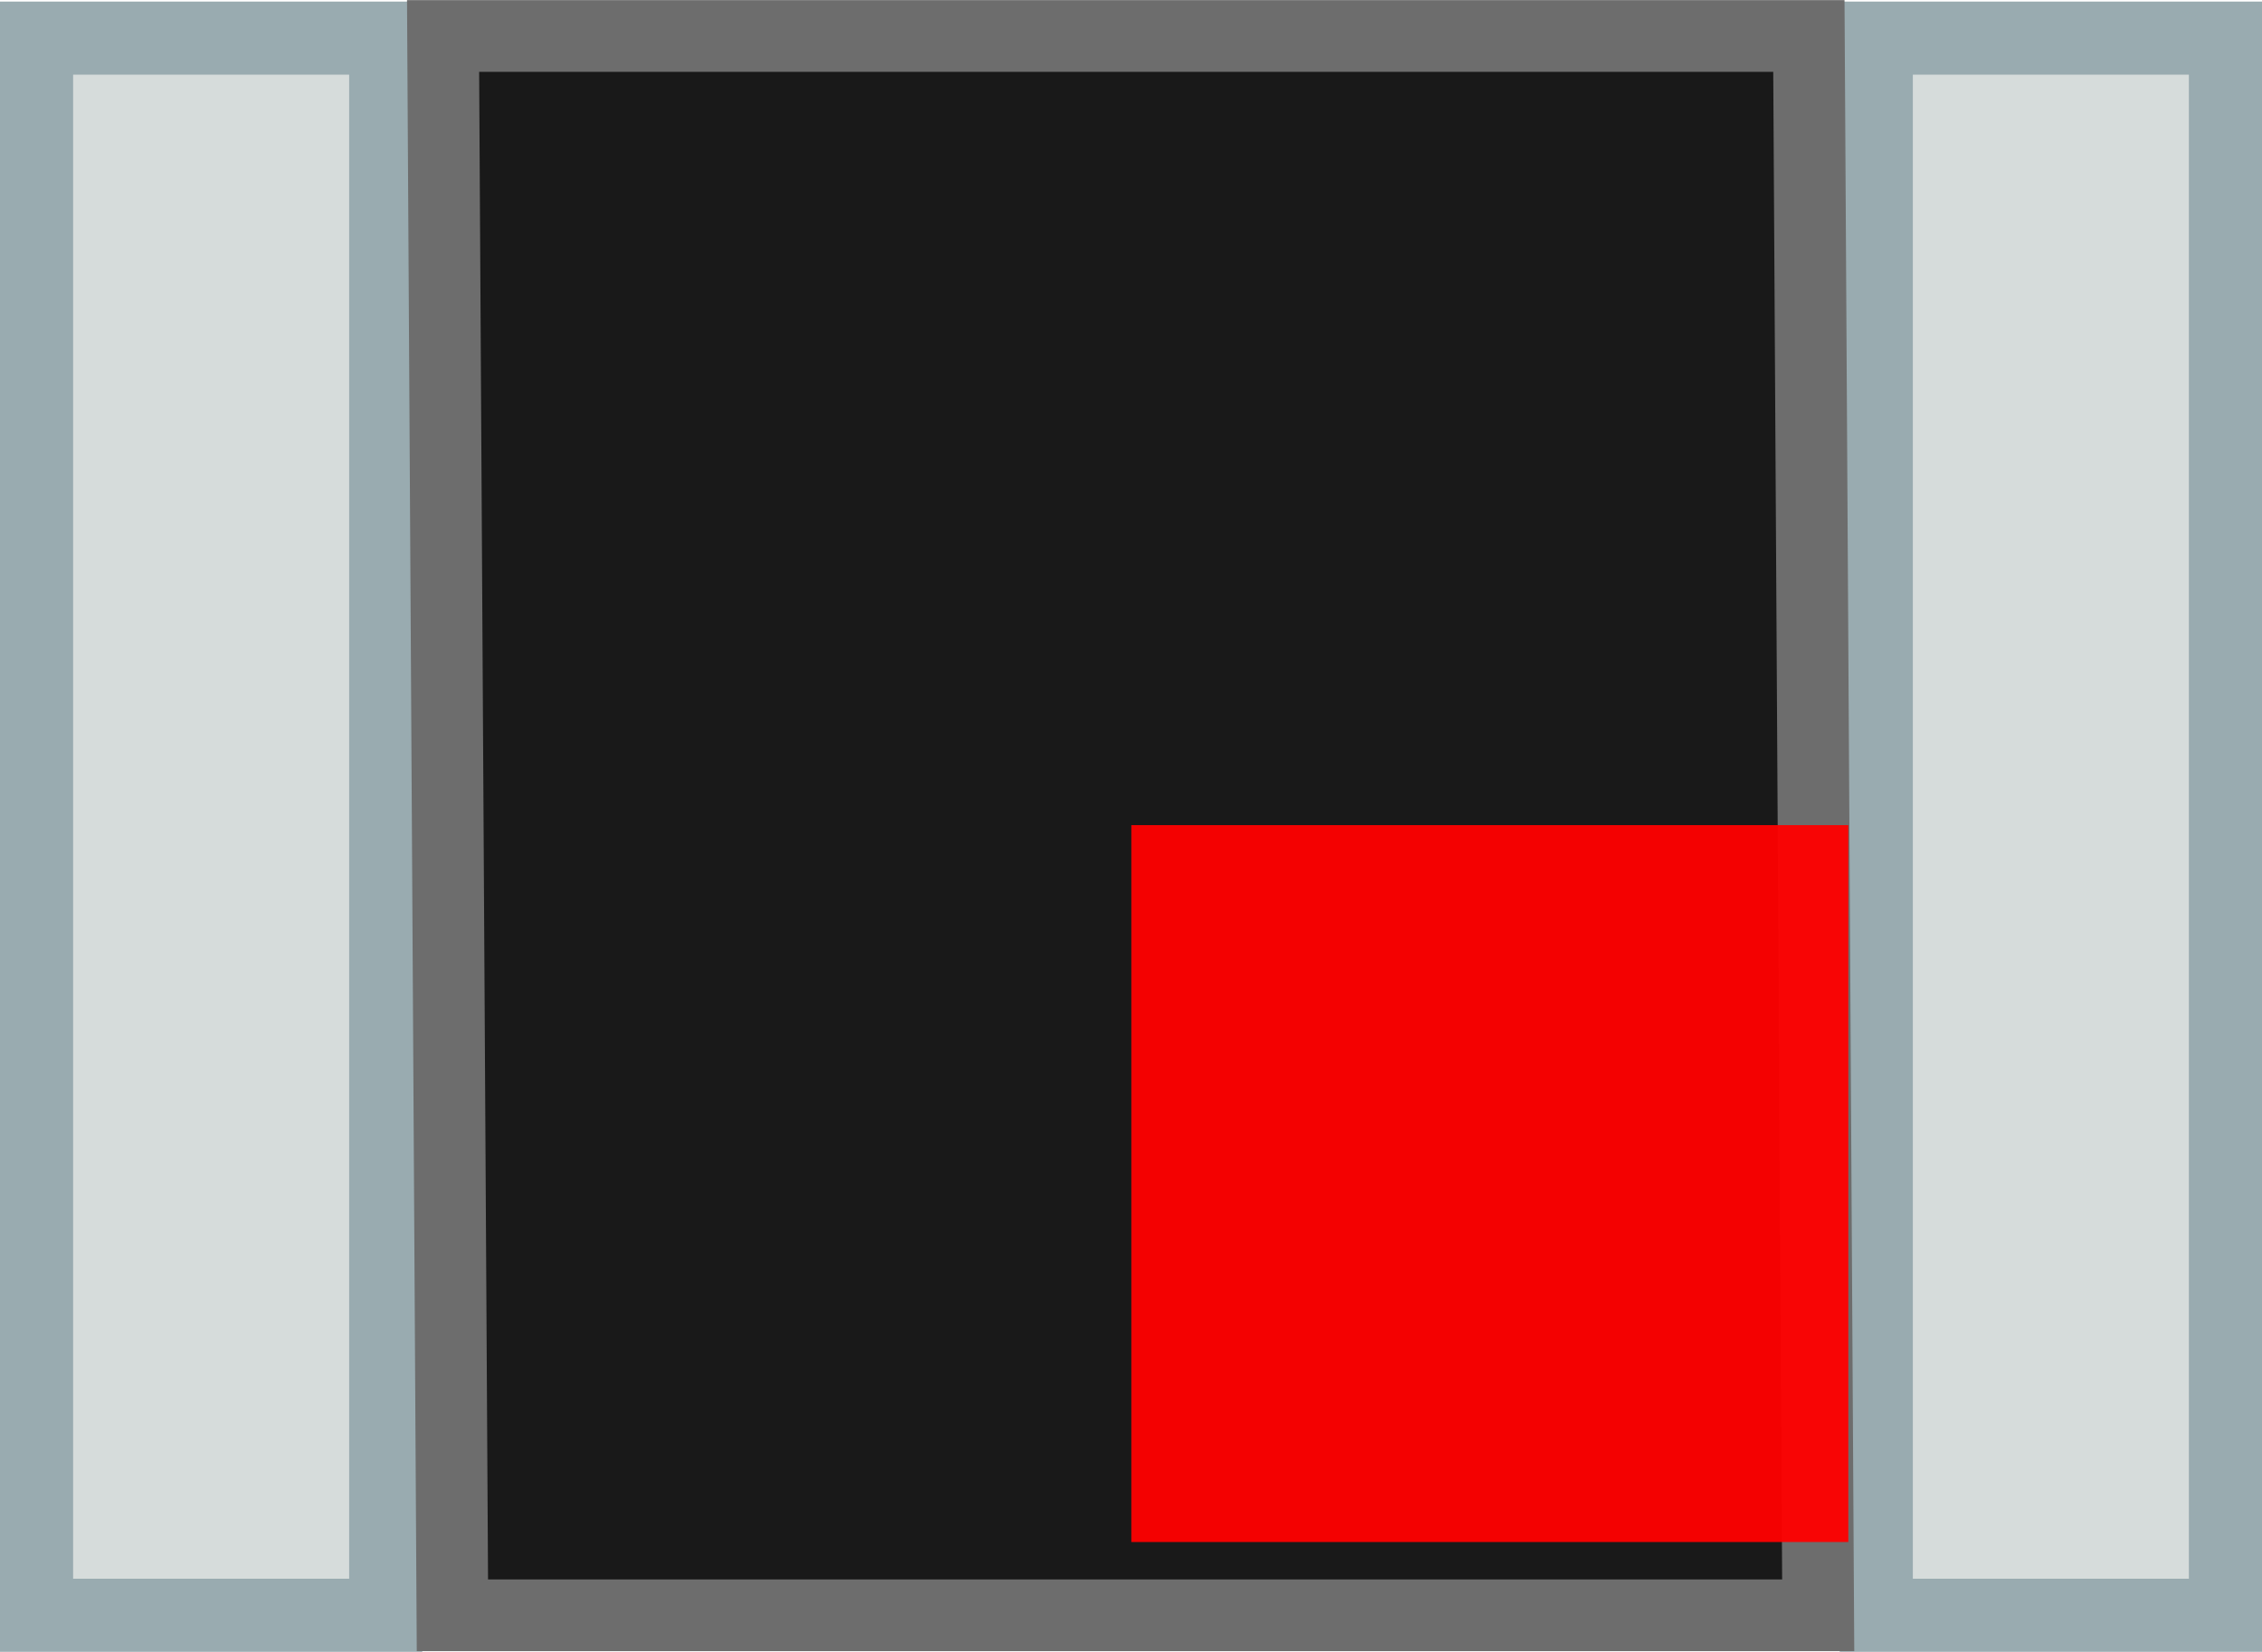
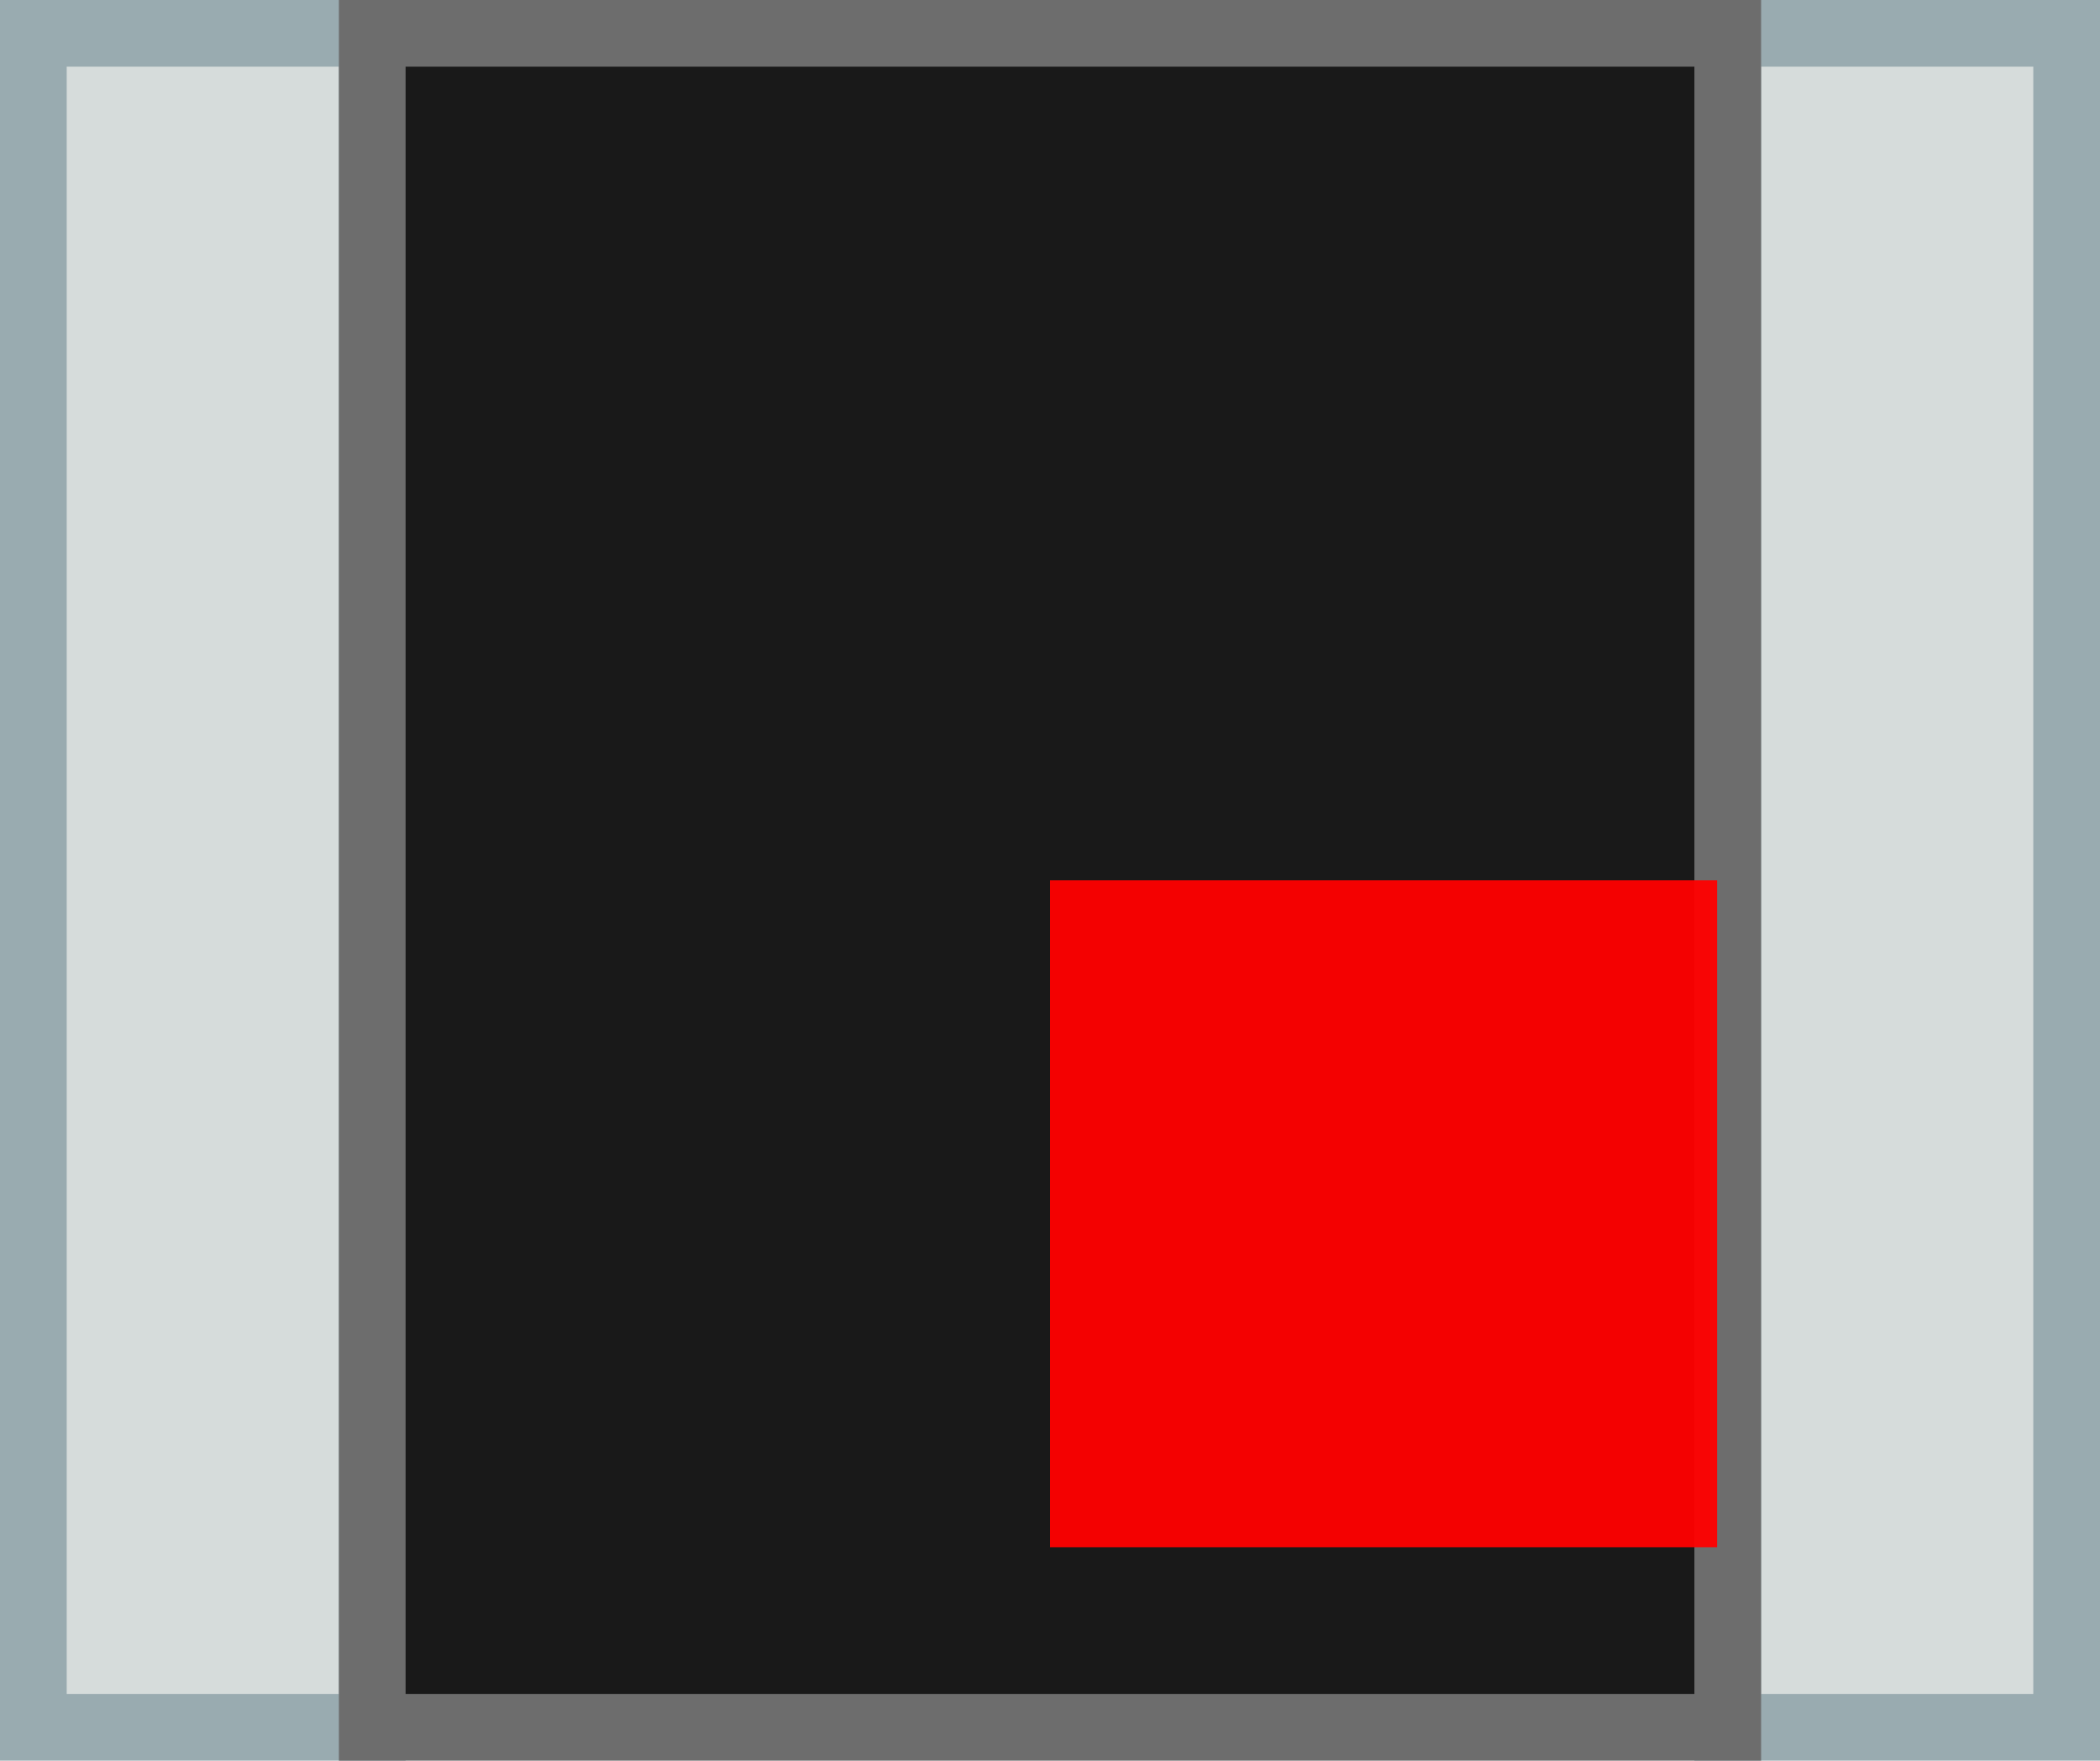
- <svg xmlns="http://www.w3.org/2000/svg" version="1.1" id="svg2" width="3.155mm" height="2.304mm" viewBox="0 0 3.155 2.304">
+ <svg xmlns="http://www.w3.org/2000/svg" version="1.1" id="svg2" width="3.148mm" height="2.64mm" viewBox="0 0 3.148 2.64">
  <defs id="defs13" />
-   <g id="g36076" transform="translate(1.578,-353.1798)">
-     <path d="m -1.527,355.433 v -2.2 h 0.487 v 2.2 z m 2.566,0 v -2.2 h 0.487 v 2.2 z" id="path5" style="opacity:1;fill:#d6dcdb;stroke:#99abb0;stroke-width:0.102;stroke-linecap:round;stroke-miterlimit:4;stroke-dasharray:none" />
-     <path d="m -0.947,355.433 -0.013,-2.203 h 1.905 l 0.013,2.203 z" id="path7" style="opacity:1;fill:#191919;stroke:#6d6d6d;stroke-width:0.1;stroke-linecap:round;stroke-miterlimit:4;stroke-dasharray:none" />
-   </g>
-   <rect style="opacity:0.95;fill:#ff0000;fill-opacity:1;fill-rule:nonzero;stroke:none;stroke-width:3.5;stroke-linecap:round;stroke-linejoin:bevel;stroke-miterlimit:4;stroke-dasharray:none;stroke-opacity:1" id="origin" width="1" height="1" x="1.578" y="1.151" />
+   <path d="M 0.05,2.59 V 0.05 h 0.508 v 2.54 z m 3.048,0 V 0.05 H 2.59 v 2.54 z" id="leads" style="opacity:1;fill:#d6dcdb;stroke:#99abb0;stroke-width:0.1;stroke-linecap:round;stroke-miterlimit:4;stroke-dasharray:none" />
+   <path d="M 0.558,2.59 V 0.05 H 2.59 v 2.54 z" id="main_body" style="opacity:1;fill:#191919;stroke:#6d6d6d;stroke-width:0.1;stroke-linecap:round;stroke-miterlimit:4;stroke-dasharray:none" />
+   <rect style="opacity:0.95;fill:#ff0000;fill-opacity:1;fill-rule:nonzero;stroke:none;stroke-width:3.5;stroke-linecap:round;stroke-linejoin:bevel;stroke-miterlimit:4;stroke-dasharray:none;stroke-opacity:1" id="origin" width="1" height="1" x="1.574" y="1.32" />
</svg>
